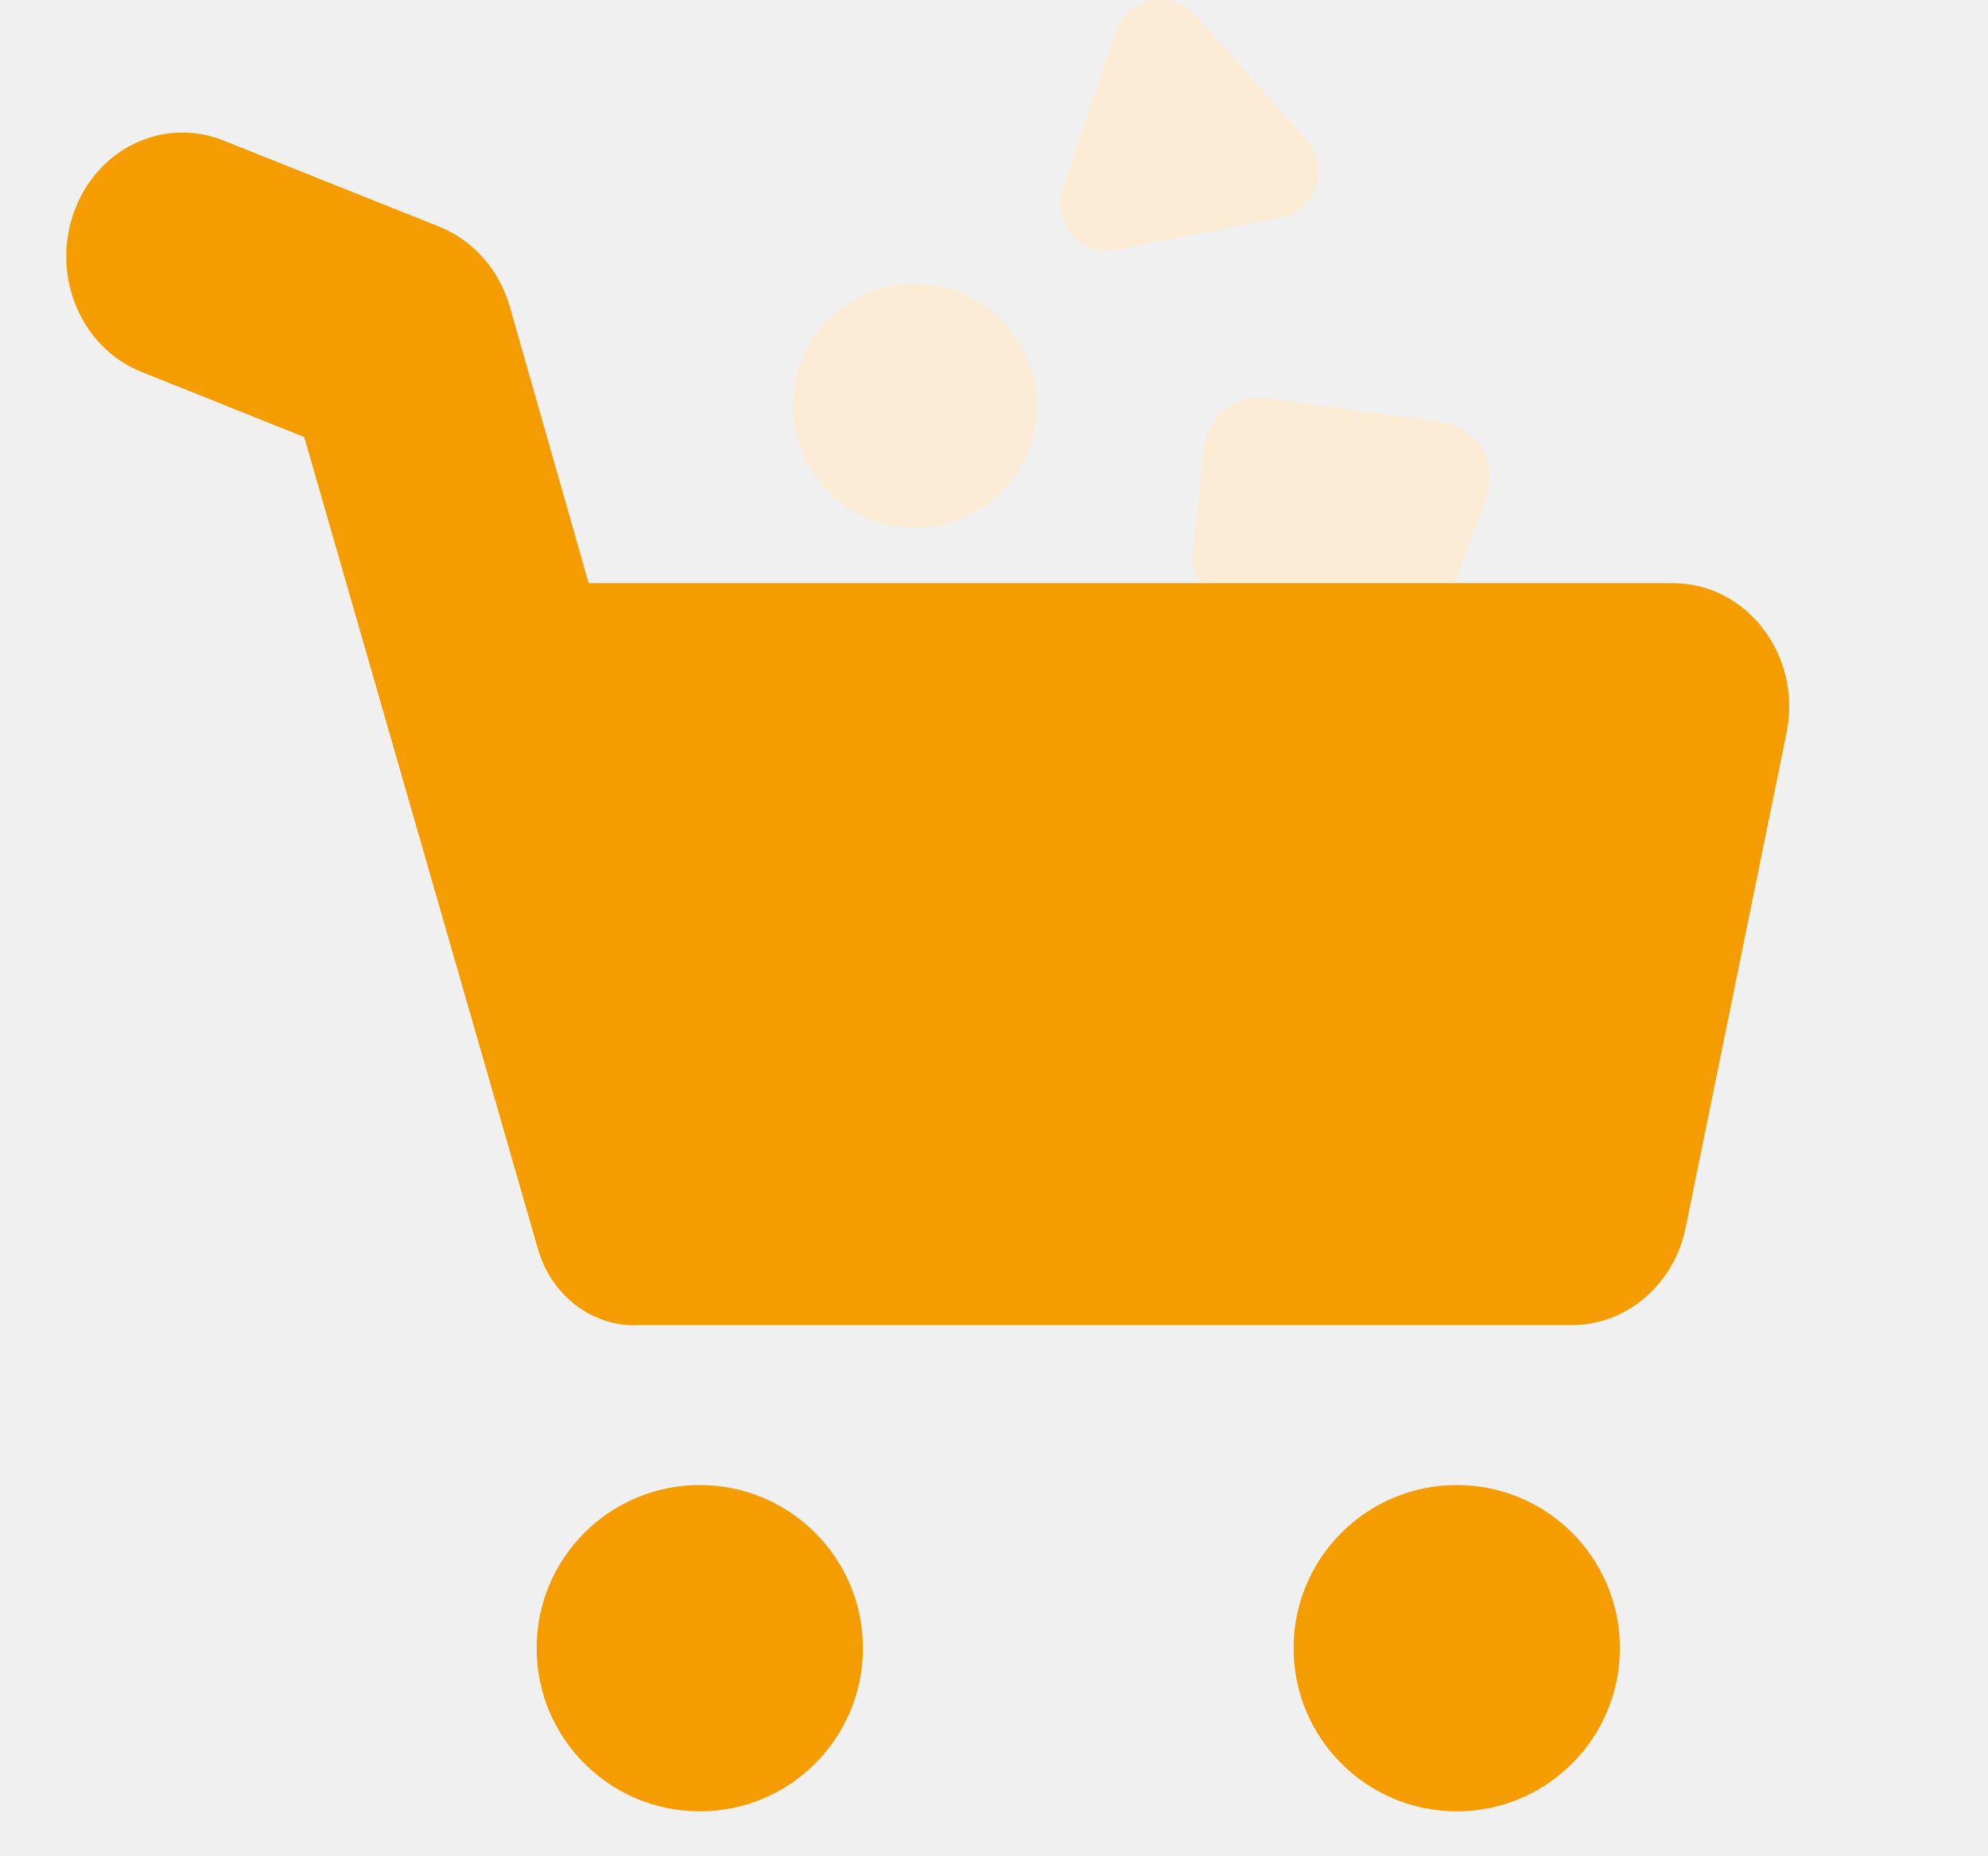
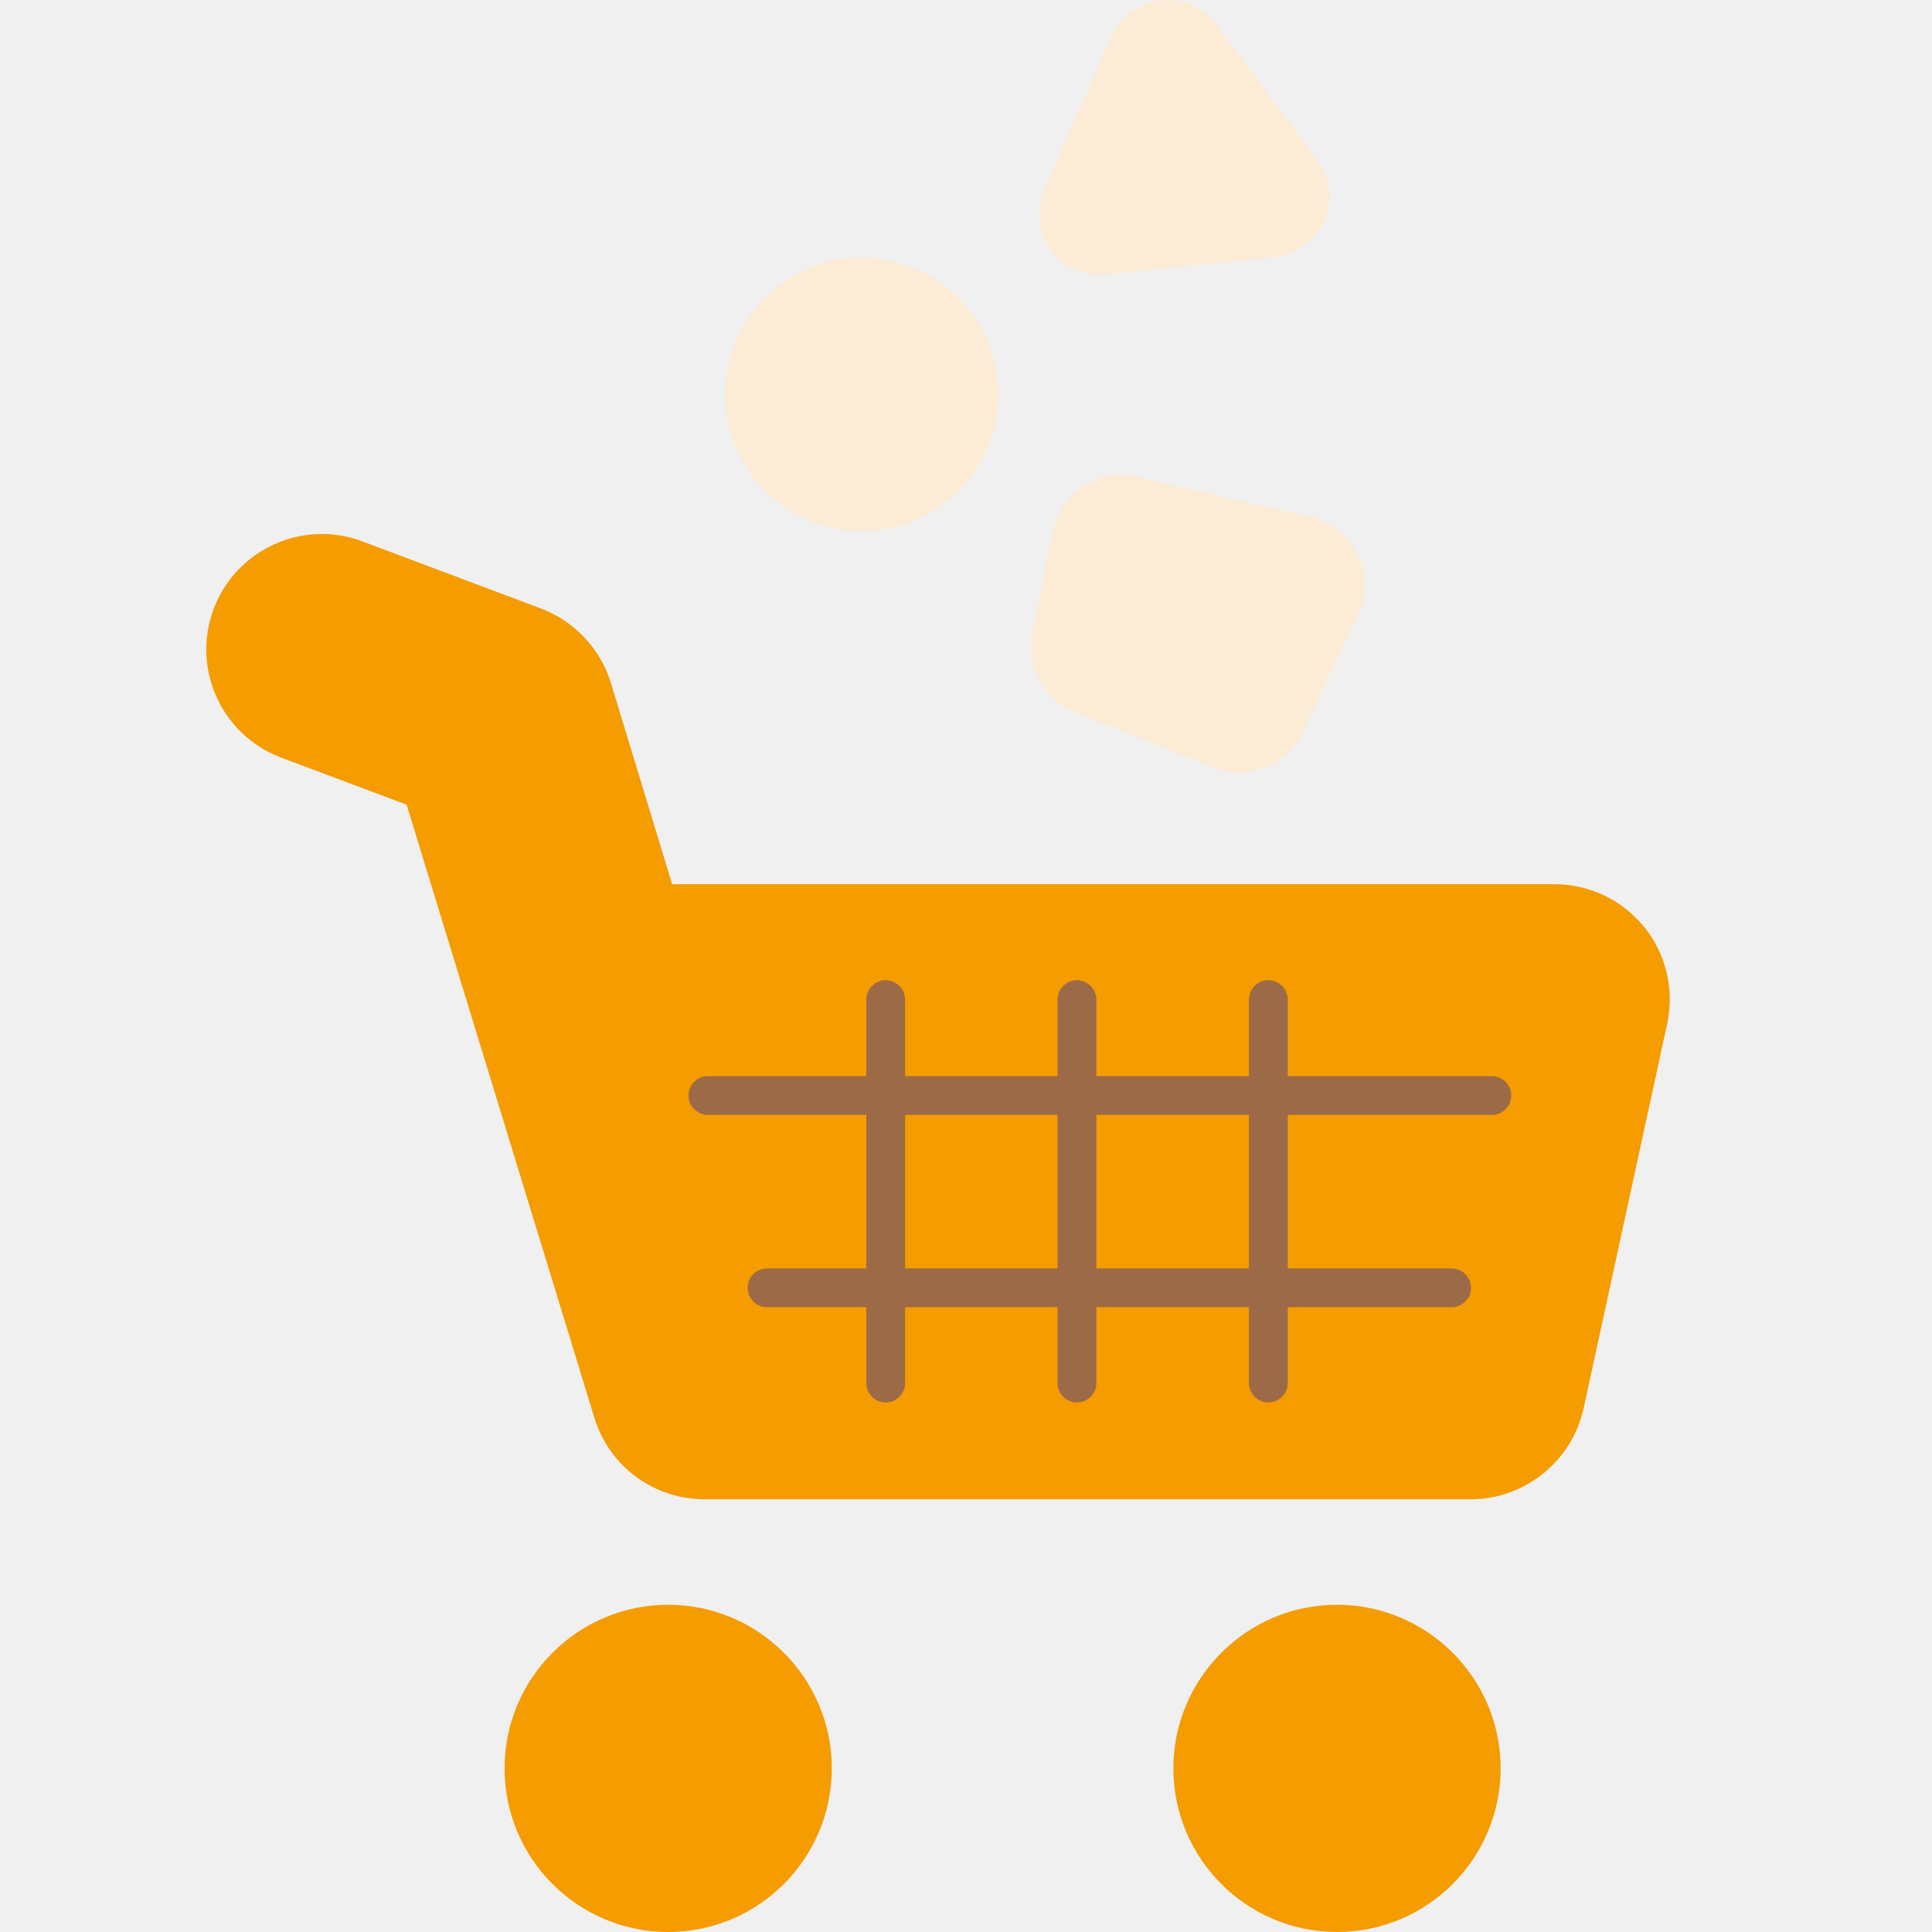
- <svg xmlns="http://www.w3.org/2000/svg" width="30" height="28" viewBox="0 0 30 28" fill="none">
-   <g id="kundvagn 1" clip-path="url(#clip0_253_150)">
-     <path id="Vector" d="M19.127 6.01L21.753 6.371C22.288 6.443 22.615 6.991 22.432 7.496L21.767 9.319C21.615 9.737 21.16 9.967 20.731 9.837L18.603 9.199C18.212 9.083 17.963 8.706 18.005 8.302L18.168 6.756C18.218 6.282 18.65 5.944 19.121 6.008L19.127 6.01Z" fill="#FCEBD5" />
-     <g id="Group">
-       <path id="Vector_2" d="M9.577 19.996H23.723C24.547 19.996 25.262 19.384 25.437 18.526L26.959 11.062C27.198 9.897 26.363 8.8 25.244 8.8H8.883L7.691 4.62C7.53 4.068 7.14 3.628 6.632 3.422L3.371 2.12C2.463 1.758 1.453 2.243 1.113 3.21C0.772 4.176 1.228 5.251 2.137 5.613L4.591 6.595L8.119 18.851C8.315 19.534 8.908 20 9.577 20V19.996Z" fill="#F59C00" />
-       <path id="Vector_3" d="M10.56 27.334C11.92 27.334 13.022 26.231 13.022 24.872C13.022 23.512 11.92 22.41 10.56 22.41C9.2 22.41 8.098 23.512 8.098 24.872C8.098 26.231 9.2 27.334 10.56 27.334Z" fill="#F59C00" />
-       <path id="Vector_4" d="M21.983 27.334C23.343 27.334 24.445 26.231 24.445 24.872C24.445 23.512 23.343 22.41 21.983 22.41C20.623 22.41 19.521 23.512 19.521 24.872C19.521 26.231 20.623 27.334 21.983 27.334Z" fill="#F59C00" />
-     </g>
-     <path id="Vector_5" d="M19.324 3.284L16.847 3.769C16.313 3.874 15.864 3.362 16.038 2.844L16.836 0.483C17.011 -0.032 17.676 -0.168 18.039 0.236L19.718 2.115C20.086 2.525 19.864 3.182 19.324 3.287V3.284Z" fill="#FCEBD5" />
-     <path id="Vector_6" d="M13.806 7.963C14.822 7.963 15.646 7.139 15.646 6.123C15.646 5.107 14.822 4.283 13.806 4.283C12.79 4.283 11.966 5.107 11.966 6.123C11.966 7.139 12.79 7.963 13.806 7.963Z" fill="#FCEBD5" />
+ <svg xmlns="http://www.w3.org/2000/svg" width="32" height="32" viewBox="0 0 32 32" fill="none">
+   <g clip-path="url(#clip0_690_61)">
+     <path d="M27.235 15.358C26.87 14.905 26.328 14.645 25.745 14.645H11.133L10.117 11.308C9.945 10.745 9.512 10.288 8.963 10.08L6.005 8.968C5.018 8.595 3.913 9.095 3.54 10.083C3.167 11.07 3.667 12.175 4.655 12.548L6.735 13.328L9.845 23.483C10.092 24.29 10.828 24.833 11.675 24.833H24.36C25.255 24.833 26.04 24.198 26.23 23.325L27.613 16.96C27.735 16.392 27.598 15.805 27.233 15.353L27.235 15.358Z" fill="#F59C00" />
+     <path d="M11.068 26.58C9.572 26.58 8.357 27.795 8.357 29.29C8.357 30.785 9.572 32 11.068 32C12.562 32 13.777 30.785 13.777 29.29C13.777 27.795 12.562 26.58 11.068 26.58Z" fill="#F59C00" />
+     <path d="M22.145 26.58C20.65 26.58 19.435 27.795 19.435 29.29C19.435 30.785 20.65 32 22.145 32C23.64 32 24.855 30.785 24.855 29.29C24.855 27.795 23.64 26.58 22.145 26.58Z" fill="#F59C00" />
+     <path fill-rule="evenodd" clip-rule="evenodd" d="M14.67 16.236C14.847 16.236 14.991 16.38 14.991 16.558V22.908C14.991 23.085 14.847 23.229 14.67 23.229C14.493 23.229 14.349 23.085 14.349 22.908V16.558C14.349 16.38 14.493 16.236 14.67 16.236Z" fill="#9C6A46" />
+     <path fill-rule="evenodd" clip-rule="evenodd" d="M17.837 16.236C18.015 16.236 18.159 16.38 18.159 16.558V22.908C18.159 23.085 18.015 23.229 17.837 23.229C17.66 23.229 17.516 23.085 17.516 22.908V16.558C17.516 16.38 17.66 16.236 17.837 16.236Z" fill="#9C6A46" />
+     <path fill-rule="evenodd" clip-rule="evenodd" d="M21.008 16.236C21.185 16.236 21.329 16.38 21.329 16.558V22.908C21.329 23.085 21.185 23.229 21.008 23.229C20.83 23.229 20.686 23.085 20.686 22.908V16.558C20.686 16.38 20.83 16.236 21.008 16.236Z" fill="#9C6A46" />
+     <path fill-rule="evenodd" clip-rule="evenodd" d="M11.404 18.145C11.404 17.968 11.548 17.824 11.725 17.824H24.71C24.887 17.824 25.031 17.968 25.031 18.145C25.031 18.323 24.887 18.466 24.71 18.466H11.725C11.548 18.466 11.404 18.323 11.404 18.145Z" fill="#9C6A46" />
+     <path fill-rule="evenodd" clip-rule="evenodd" d="M12.384 21.33C12.384 21.153 12.528 21.009 12.705 21.009H24.043C24.22 21.009 24.364 21.153 24.364 21.33C24.364 21.508 24.22 21.651 24.043 21.651H12.705C12.528 21.651 12.384 21.508 12.384 21.33Z" fill="#9C6A46" />
+     <path d="M21.935 3.663C22.082 3.325 22.04 2.948 21.82 2.653L20.15 0.408C19.933 0.115 19.587 -0.035 19.225 0.005C18.863 0.045 18.56 0.268 18.413 0.6L17.295 3.133C17.148 3.465 17.188 3.84 17.402 4.135C17.538 4.323 17.727 4.453 17.938 4.513C18.06 4.548 18.19 4.56 18.323 4.545L21.11 4.258C21.475 4.22 21.782 3.995 21.933 3.66L21.935 3.663Z" fill="#FCEBD5" />
+     <path d="M22.488 9.183C22.332 8.865 22.047 8.64 21.705 8.56L18.835 7.898C18.527 7.828 18.21 7.883 17.945 8.053C17.68 8.225 17.5 8.49 17.438 8.8L17.1 10.492C16.99 11.04 17.288 11.588 17.805 11.795L20.095 12.713C20.133 12.727 20.17 12.74 20.207 12.75C20.747 12.905 21.33 12.648 21.575 12.13L22.492 10.182C22.642 9.865 22.64 9.5 22.488 9.183Z" fill="#FCEBD5" />
+     <path d="M14.898 4.355C13.697 4.01 12.44 4.707 12.098 5.907C11.752 7.107 12.45 8.365 13.65 8.707C14.85 9.052 16.108 8.355 16.45 7.155C16.795 5.955 16.098 4.697 14.898 4.355Z" fill="#FCEBD5" />
  </g>
  <defs>
-     <clipPath id="clip0_253_150">
-       <rect width="30" height="27.523" fill="white" />
+     <clipPath id="clip0_690_61">
+       <rect width="32" height="32" fill="white" />
    </clipPath>
  </defs>
</svg>
